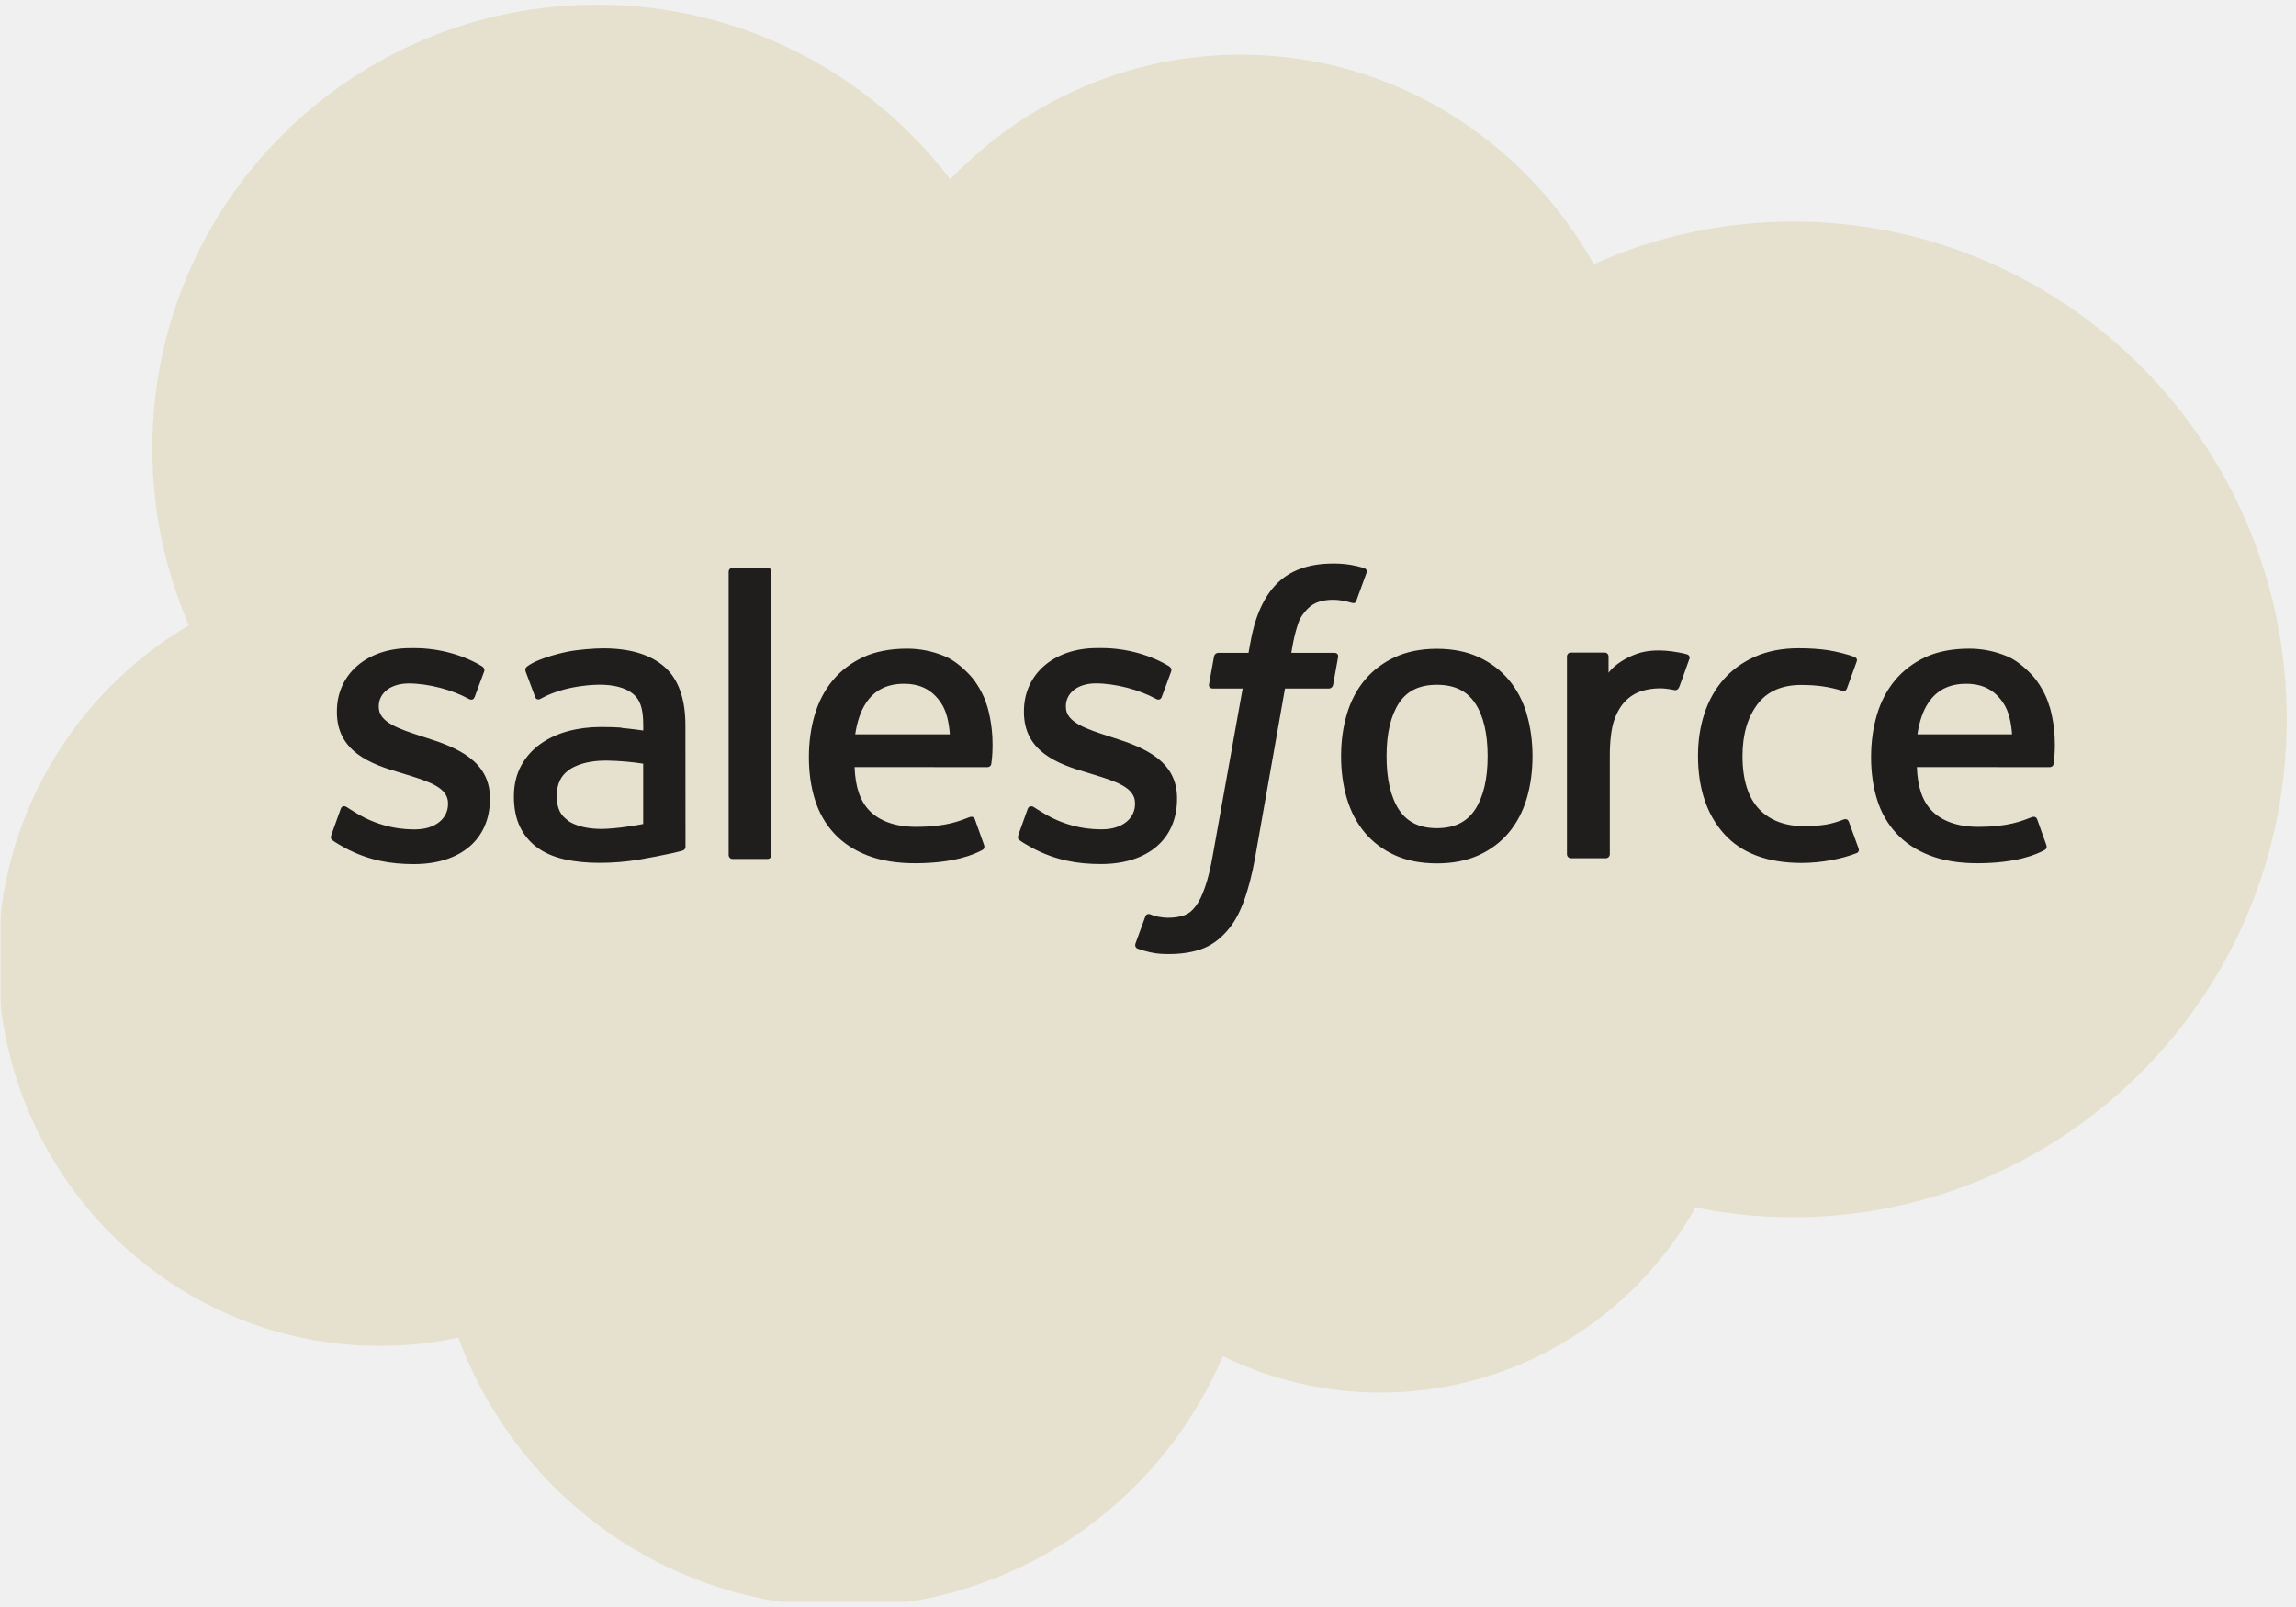
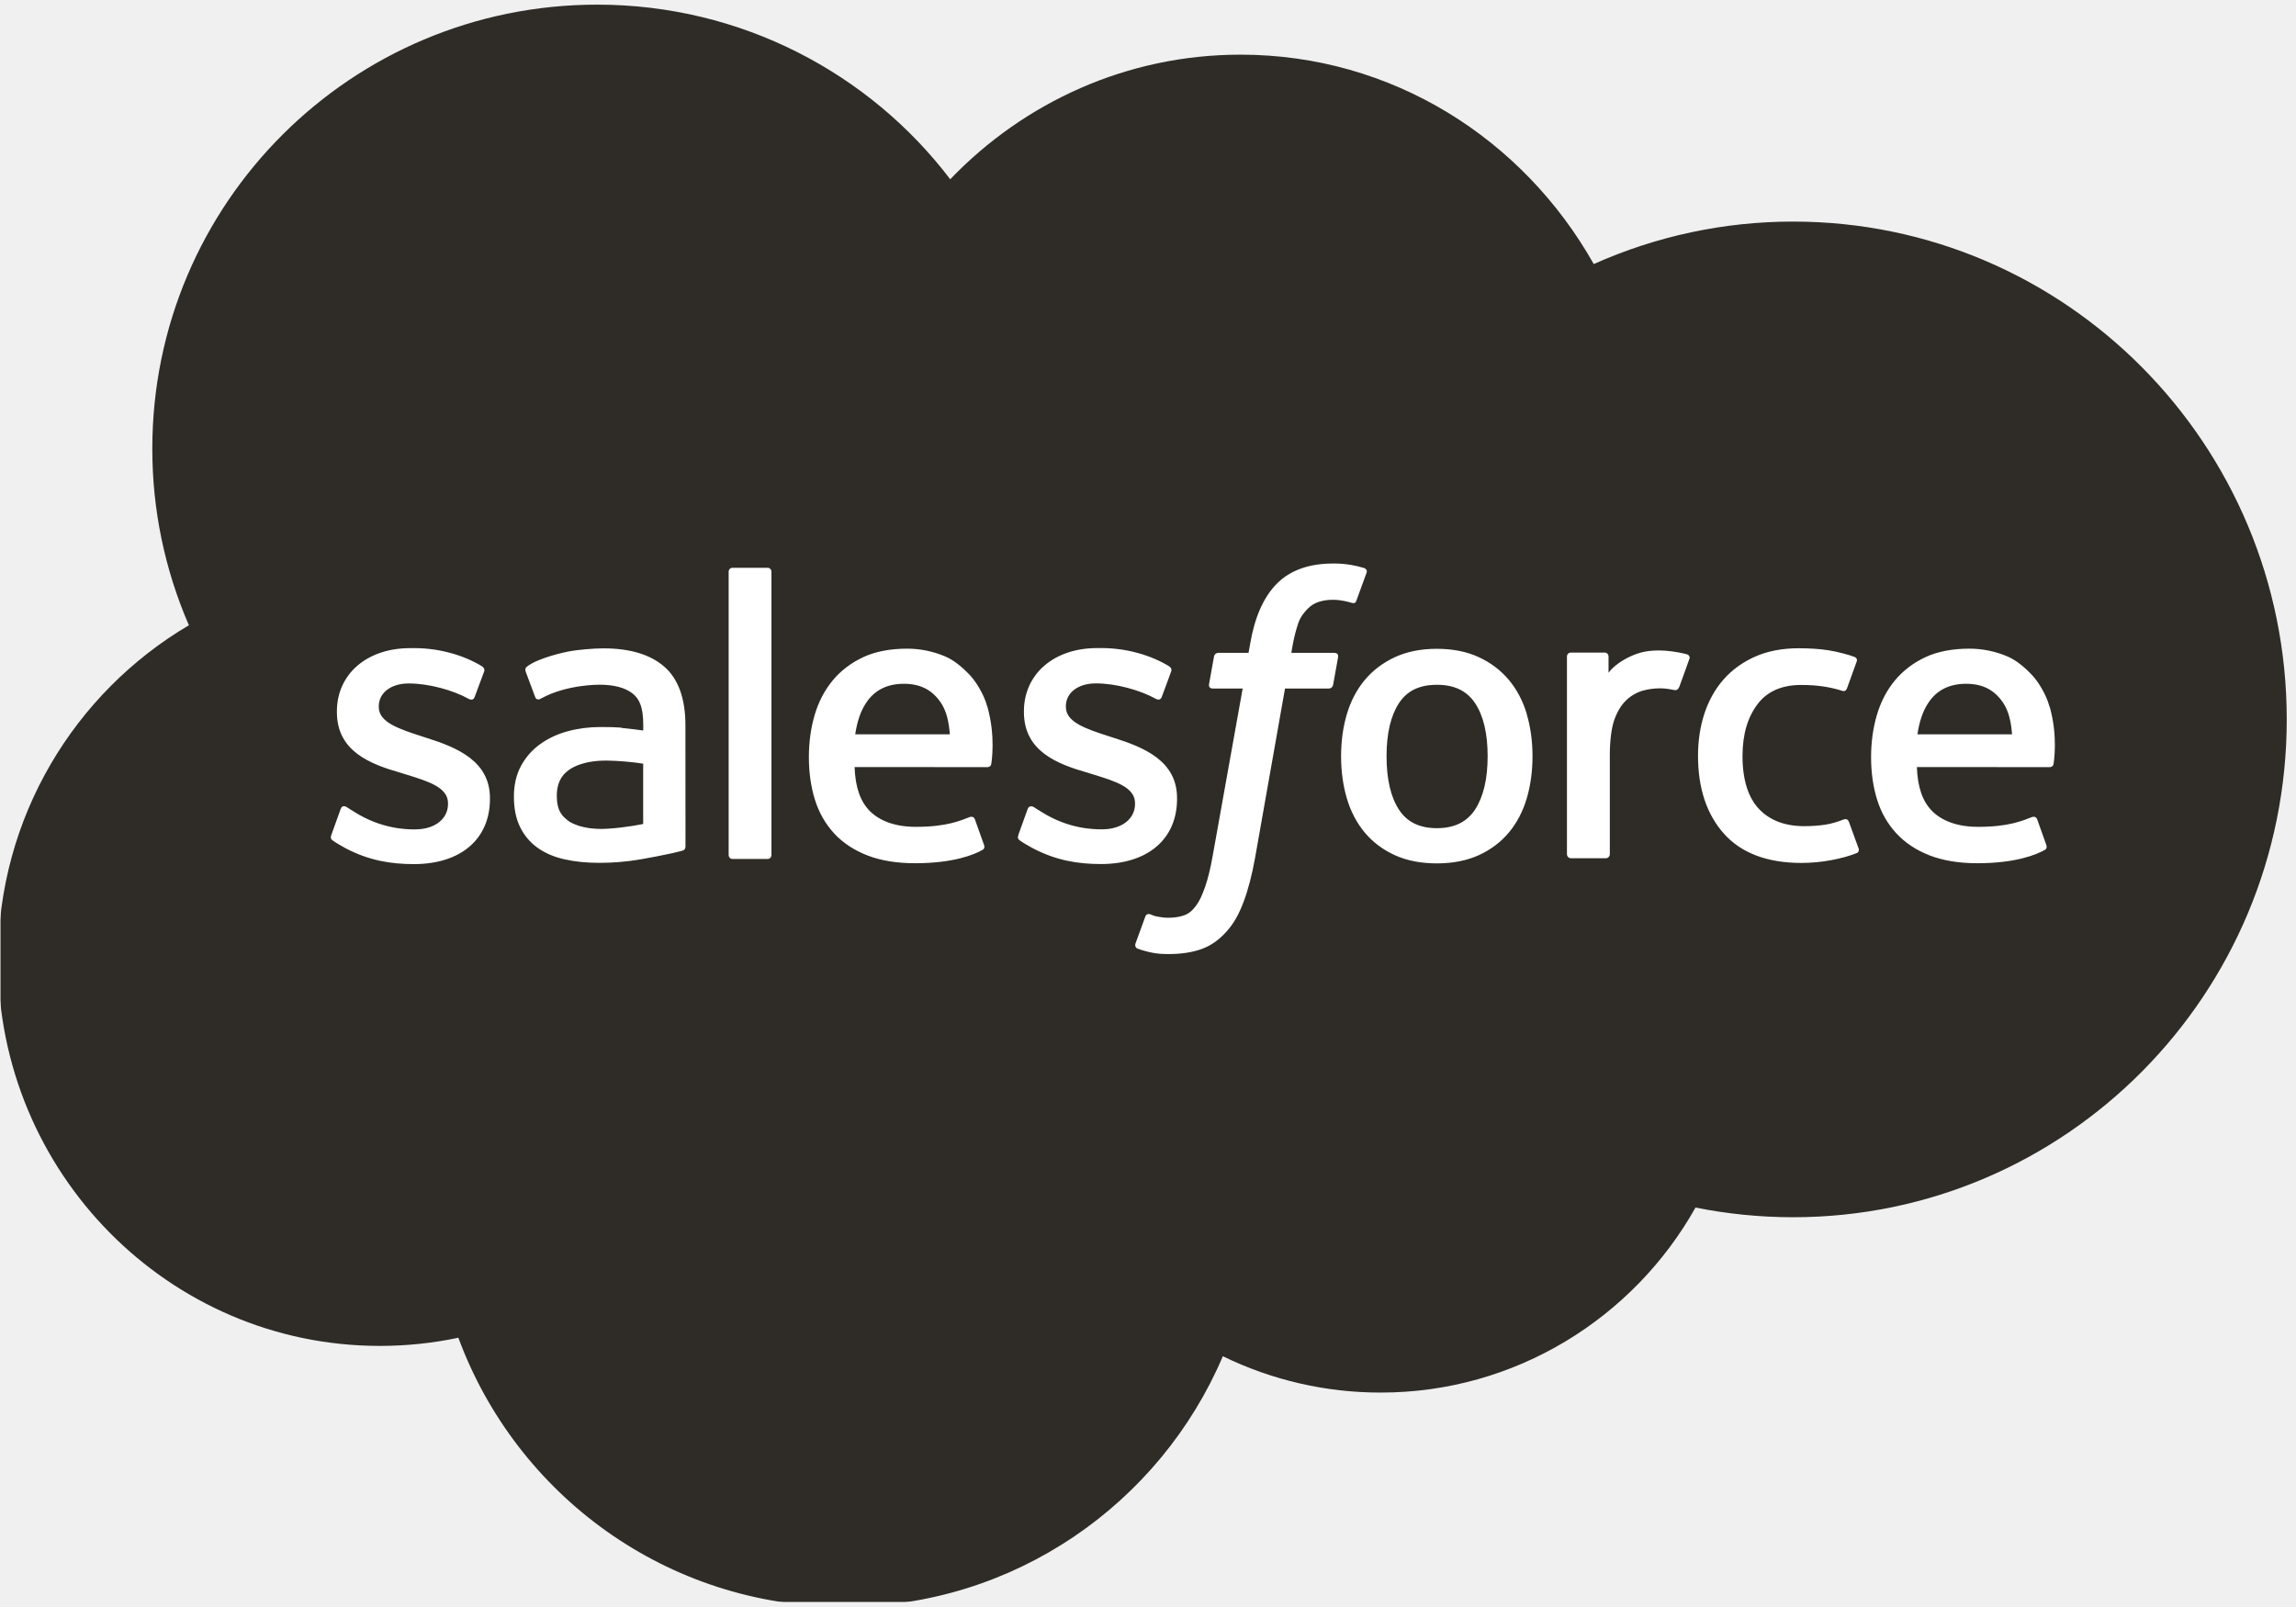
<svg xmlns="http://www.w3.org/2000/svg" xmlns:xlink="http://www.w3.org/1999/xlink" version="1.1" viewBox="0 0 273 191">
  <defs>
    <path id="a" d="m0.06 0.5h272v190h-272z" />
  </defs>
  <g fill-rule="evenodd">
    <mask id="b" fill="#fff">
      <use xlink:href="#a" />
    </mask>
-     <path d="m113 21.3c8.78-9.14 21-14.8 34.5-14.8 18 0 33.6 10 42 24.9a58 58 0 0 1 23.7-5.05c32.4 0 58.7 26.5 58.7 59.2s-26.3 59.2-58.7 59.2c-3.96 0-7.82-0.398-11.6-1.15-7.35 13.1-21.4 22-37.4 22a42.7 42.7 0 0 1-18.8-4.32c-7.45 17.5-24.8 29.8-45 29.8-21.1 0-39-13.3-45.9-32a45.1 45.1 0 0 1-9.34 0.972c-25.1 0-45.4-20.6-45.4-45.9 0-17 9.14-31.8 22.7-39.8a52.6 52.6 0 0 1-4.35-21c0-29.2 23.7-52.8 52.9-52.8 17.1 0 32.4 8.15 42 20.8" fill="#e6e1cf" mask="url(#b)" />
-     <path d="m39.4 99.3c-0.171 0.446 0.061 0.539 0.116 0.618 0.511 0.37 1.03 0.638 1.55 0.939 2.78 1.47 5.4 1.9 8.14 1.9 5.58 0 9.05-2.97 9.05-7.75v-0.094c0-4.42-3.92-6.03-7.58-7.18l-0.479-0.155c-2.77-0.898-5.16-1.68-5.16-3.5v-0.093c0-1.56 1.4-2.71 3.56-2.71 2.4 0 5.26 0.799 7.09 1.81 0 0 0.542 0.35 0.739-0.173 0.107-0.283 1.04-2.78 1.14-3.06 0.106-0.293-0.08-0.514-0.271-0.628-2.1-1.28-5-2.15-8-2.15l-0.557 2e-3c-5.11 0-8.68 3.09-8.68 7.51v0.095c0 4.66 3.94 6.18 7.62 7.23l0.592 0.184c2.68 0.824 5 1.54 5 3.42v0.094c0 1.73-1.51 3.02-3.93 3.02-0.941 0-3.94-0.016-7.19-2.07-0.393-0.229-0.617-0.394-0.92-0.579-0.16-0.097-0.56-0.272-0.734 0.252l-1.1 3.06m81.7 0c-0.171 0.446 0.061 0.539 0.118 0.618 0.509 0.37 1.03 0.638 1.55 0.939 2.78 1.47 5.4 1.9 8.14 1.9 5.58 0 9.05-2.97 9.05-7.75v-0.094c0-4.42-3.91-6.03-7.58-7.18l-0.479-0.155c-2.77-0.898-5.16-1.68-5.16-3.5v-0.093c0-1.56 1.4-2.71 3.56-2.71 2.4 0 5.25 0.799 7.09 1.81 0 0 0.542 0.35 0.74-0.173 0.106-0.283 1.04-2.78 1.13-3.06 0.107-0.293-0.08-0.514-0.27-0.628-2.1-1.28-5-2.15-8-2.15l-0.558 2e-3c-5.11 0-8.68 3.09-8.68 7.51v0.095c0 4.66 3.94 6.18 7.62 7.23l0.591 0.184c2.69 0.824 5 1.54 5 3.42v0.094c0 1.73-1.51 3.02-3.93 3.02-0.943 0-3.95-0.016-7.19-2.07-0.393-0.229-0.623-0.387-0.921-0.579-0.101-0.064-0.572-0.248-0.733 0.252l-1.1 3.06m55.8-9.36c0 2.7-0.504 4.83-1.49 6.34-0.984 1.49-2.47 2.22-4.54 2.22s-3.55-0.724-4.52-2.21c-0.977-1.5-1.47-3.64-1.47-6.34 0-2.7 0.496-4.82 1.47-6.31 0.968-1.48 2.44-2.19 4.52-2.19s3.56 0.717 4.54 2.19c0.992 1.49 1.49 3.61 1.49 6.31m4.66-5.01c-0.459-1.55-1.17-2.91-2.12-4.05-0.951-1.14-2.15-2.06-3.58-2.72-1.42-0.665-3.1-1-5-1s-3.57 0.337-5 1c-1.42 0.664-2.63 1.58-3.58 2.72-0.948 1.14-1.66 2.5-2.12 4.05-0.455 1.54-0.686 3.22-0.686 5.01 0 1.79 0.231 3.47 0.686 5.01 0.457 1.55 1.17 2.91 2.12 4.05 0.951 1.14 2.16 2.05 3.58 2.7 1.43 0.648 3.11 0.978 5 0.978 1.89 0 3.57-0.33 4.99-0.978 1.42-0.648 2.63-1.56 3.58-2.7 0.949-1.14 1.66-2.5 2.12-4.05 0.454-1.54 0.685-3.22 0.685-5.01 0-1.78-0.231-3.47-0.685-5.01m38.3 12.8c-0.153-0.453-0.595-0.282-0.595-0.282-0.677 0.259-1.4 0.499-2.17 0.619-0.776 0.122-1.64 0.183-2.55 0.183-2.25 0-4.05-0.671-5.33-2-1.29-1.33-2.01-3.47-2-6.37 7e-3 -2.64 0.645-4.62 1.79-6.14 1.13-1.5 2.87-2.28 5.17-2.28 1.92 0 3.39 0.223 4.93 0.705 0 0 0.365 0.159 0.54-0.322 0.409-1.13 0.711-1.94 1.15-3.18 0.124-0.355-0.18-0.505-0.291-0.548-0.604-0.236-2.03-0.623-3.11-0.786-1.01-0.154-2.18-0.234-3.5-0.234-1.96 0-3.7 0.335-5.19 0.999-1.49 0.663-2.75 1.58-3.75 2.72-1 1.14-1.76 2.5-2.27 4.05-0.505 1.54-0.76 3.23-0.76 5.02 0 3.86 1.04 6.99 3.1 9.28 2.06 2.3 5.16 3.46 9.2 3.46 2.39 0 4.84-0.483 6.6-1.18 0 0 0.336-0.162 0.19-0.554l-1.15-3.16m8.15-10.4c0.223-1.5 0.634-2.75 1.28-3.72 0.967-1.48 2.44-2.29 4.51-2.29 2.07 0 3.44 0.814 4.42 2.29 0.65 0.975 0.934 2.27 1.04 3.72l-11.3-2e-3zm15.7-3.3c-0.397-1.49-1.38-3-2.02-3.69-1.02-1.09-2.01-1.86-3-2.28a11.5 11.5 0 0 0-4.52-0.917c-1.97 0-3.76 0.333-5.21 1.01-1.45 0.682-2.67 1.61-3.63 2.77-0.959 1.16-1.68 2.53-2.14 4.1-0.46 1.55-0.692 3.25-0.692 5.03 0 1.82 0.241 3.51 0.715 5.04 0.479 1.54 1.25 2.89 2.29 4.01 1.04 1.13 2.37 2.01 3.97 2.63 1.59 0.615 3.52 0.934 5.73 0.927 4.56-0.015 6.96-1.03 7.94-1.58 0.175-0.098 0.34-0.267 0.134-0.754l-1.03-2.89c-0.158-0.431-0.594-0.275-0.594-0.275-1.13 0.422-2.73 1.18-6.48 1.17-2.45-4e-3 -4.26-0.727-5.4-1.86-1.16-1.16-1.74-2.85-1.83-5.25l15.8 0.012s0.416-4e-3 0.459-0.41c0.017-0.168 0.541-3.24-0.471-6.79zm-142 3.3c0.223-1.5 0.635-2.75 1.28-3.72 0.968-1.48 2.44-2.29 4.51-2.29 2.07 0 3.44 0.814 4.42 2.29 0.649 0.975 0.933 2.27 1.04 3.72l-11.3-2e-3zm15.7-3.3c-0.396-1.49-1.38-3-2.02-3.69-1.02-1.09-2.01-1.86-3-2.28a11.5 11.5 0 0 0-4.52-0.917c-1.97 0-3.76 0.333-5.21 1.01-1.45 0.682-2.67 1.61-3.63 2.77-0.957 1.16-1.68 2.53-2.14 4.1-0.459 1.55-0.69 3.25-0.69 5.03 0 1.82 0.239 3.51 0.716 5.04 0.478 1.54 1.25 2.89 2.28 4.01 1.04 1.13 2.37 2.01 3.97 2.63 1.59 0.615 3.51 0.934 5.73 0.927 4.56-0.015 6.96-1.03 7.94-1.58 0.174-0.098 0.34-0.267 0.133-0.754l-1.03-2.89c-0.159-0.431-0.595-0.275-0.595-0.275-1.13 0.422-2.73 1.18-6.48 1.17-2.44-4e-3 -4.26-0.727-5.4-1.86-1.16-1.16-1.74-2.85-1.83-5.25l15.8 0.012s0.416-4e-3 0.459-0.41c0.017-0.168 0.541-3.24-0.472-6.79zm-49.8 13.6c-0.619-0.494-0.705-0.615-0.91-0.936-0.313-0.483-0.473-1.17-0.473-2.05 0-1.38 0.46-2.38 1.41-3.05-0.01 2e-3 1.36-1.18 4.58-1.14a32 32 0 0 1 4.28 0.365v7.17h2e-3s-2 0.431-4.26 0.567c-3.21 0.193-4.63-0.924-4.62-0.921zm6.28-11.1c-0.64-0.047-1.47-0.07-2.46-0.07-1.35 0-2.66 0.168-3.88 0.498-1.23 0.332-2.34 0.846-3.29 1.53a7.63 7.63 0 0 0-2.29 2.6c-0.559 1.04-0.844 2.26-0.844 3.64 0 1.4 0.243 2.61 0.723 3.6a6.54 6.54 0 0 0 2.06 2.47c0.877 0.638 1.96 1.11 3.21 1.39 1.24 0.283 2.64 0.426 4.18 0.426 1.62 0 3.23-0.136 4.79-0.399a95.1 95.1 0 0 0 3.97-0.772c0.526-0.121 1.11-0.28 1.11-0.28 0.39-0.099 0.36-0.516 0.36-0.516l-9e-3 -14.4c0-3.16-0.844-5.51-2.51-6.96-1.66-1.45-4.09-2.18-7.24-2.18-1.18 0-3.09 0.16-4.23 0.389 0 0-3.44 0.668-4.86 1.78 0 0-0.312 0.192-0.142 0.627l1.12 3c0.139 0.389 0.518 0.256 0.518 0.256s0.119-0.047 0.259-0.13c3.03-1.65 6.87-1.6 6.87-1.6 1.7 0 3.02 0.345 3.9 1.02 0.861 0.661 1.3 1.66 1.3 3.76v0.667c-1.35-0.196-2.6-0.309-2.6-0.309zm127-8.13a0.428 0.428 0 0 0-0.237-0.568c-0.269-0.102-1.61-0.385-2.64-0.449-1.98-0.124-3.08 0.21-4.07 0.654-0.978 0.441-2.06 1.15-2.66 1.97l-2e-3 -1.92c0-0.264-0.187-0.477-0.453-0.477h-4.04c-0.262 0-0.452 0.213-0.452 0.477v23.5a0.48 0.48 0 0 0 0.479 0.479h4.14a0.479 0.479 0 0 0 0.478-0.479v-11.8c0-1.58 0.174-3.15 0.521-4.14 0.342-0.979 0.807-1.76 1.38-2.32a4.79 4.79 0 0 1 1.95-1.17 7.68 7.68 0 0 1 2.12-0.298c0.825 0 1.73 0.212 1.73 0.212 0.304 0.034 0.473-0.152 0.576-0.426 0.271-0.721 1.04-2.88 1.19-3.31" fill="#201d1d" />
-     <path d="M162.201 67.548a13.258 13.258 0 0 0-1.559-.37 12.217 12.217 0 0 0-2.144-.166c-2.853 0-5.102.806-6.681 2.398-1.568 1.58-2.635 3.987-3.17 7.154l-.193 1.069h-3.581s-.437-.018-.529.459l-.588 3.28c-.041.314.094.51.514.508h3.486l-3.537 19.743c-.277 1.59-.594 2.898-.945 3.889-.346.978-.684 1.711-1.1 2.243-.403.515-.785.894-1.444 1.115-.544.183-1.17.267-1.856.267-.382 0-.89-.064-1.265-.139-.375-.074-.57-.158-.851-.276 0 0-.409-.156-.57.254-.131.335-1.06 2.89-1.17 3.206-.112.312.045.558.243.629.464.166.809.272 1.441.421.878.207 1.618.22 2.311.22 1.452 0 2.775-.204 3.872-.6 1.104-.399 2.065-1.094 2.915-2.035.919-1.015 1.497-2.078 2.05-3.528.547-1.437 1.013-3.221 1.386-5.3l3.554-20.109h5.196s.438.016.529-.459l.588-3.28c.041-.314-.093-.51-.515-.508h-5.043c.025-.114.254-1.888.833-3.558.247-.713.712-1.288 1.106-1.683a3.273 3.273 0 0 1 1.321-.822 5.48 5.48 0 0 1 1.693-.244c.475 0 .941.057 1.296.131.489.104.679.159.807.197.514.157.583.005.684-.244l1.206-3.312c.124-.356-.178-.506-.29-.55m-70.474 34.117c0 .264-.188.479-.452.479h-4.183c-.265 0-.453-.215-.453-.479V67.997c0-.263.188-.476.453-.476h4.183c.264 0 .452.213.452.476v33.668" fill="#201d1d" />
+     <path d="m113 21.3c8.78-9.14 21-14.8 34.5-14.8 18 0 33.6 10 42 24.9a58 58 0 0 1 23.7-5.05c32.4 0 58.7 26.5 58.7 59.2s-26.3 59.2-58.7 59.2c-3.96 0-7.82-0.398-11.6-1.15-7.35 13.1-21.4 22-37.4 22a42.7 42.7 0 0 1-18.8-4.32c-7.45 17.5-24.8 29.8-45 29.8-21.1 0-39-13.3-45.9-32a45.1 45.1 0 0 1-9.34 0.972c-25.1 0-45.4-20.6-45.4-45.9 0-17 9.14-31.8 22.7-39.8a52.6 52.6 0 0 1-4.35-21c0-29.2 23.7-52.8 52.9-52.8 17.1 0 32.4 8.15 42 20.8" fill="#2f2c27" mask="url(#b)" />
+     <path d="m39.4 99.3c-0.171 0.446 0.061 0.539 0.116 0.618 0.511 0.37 1.03 0.638 1.55 0.939 2.78 1.47 5.4 1.9 8.14 1.9 5.58 0 9.05-2.97 9.05-7.75v-0.094c0-4.42-3.92-6.03-7.58-7.18l-0.479-0.155c-2.77-0.898-5.16-1.68-5.16-3.5v-0.093c0-1.56 1.4-2.71 3.56-2.71 2.4 0 5.26 0.799 7.09 1.81 0 0 0.542 0.35 0.739-0.173 0.107-0.283 1.04-2.78 1.14-3.06 0.106-0.293-0.08-0.514-0.271-0.628-2.1-1.28-5-2.15-8-2.15l-0.557 2e-3c-5.11 0-8.68 3.09-8.68 7.51v0.095c0 4.66 3.94 6.18 7.62 7.23l0.592 0.184c2.68 0.824 5 1.54 5 3.42v0.094c0 1.73-1.51 3.02-3.93 3.02-0.941 0-3.94-0.016-7.19-2.07-0.393-0.229-0.617-0.394-0.92-0.579-0.16-0.097-0.56-0.272-0.734 0.252l-1.1 3.06m81.7 0c-0.171 0.446 0.061 0.539 0.118 0.618 0.509 0.37 1.03 0.638 1.55 0.939 2.78 1.47 5.4 1.9 8.14 1.9 5.58 0 9.05-2.97 9.05-7.75v-0.094c0-4.42-3.91-6.03-7.58-7.18l-0.479-0.155c-2.77-0.898-5.16-1.68-5.16-3.5v-0.093c0-1.56 1.4-2.71 3.56-2.71 2.4 0 5.25 0.799 7.09 1.81 0 0 0.542 0.35 0.74-0.173 0.106-0.283 1.04-2.78 1.13-3.06 0.107-0.293-0.08-0.514-0.27-0.628-2.1-1.28-5-2.15-8-2.15l-0.558 2e-3c-5.11 0-8.68 3.09-8.68 7.51v0.095c0 4.66 3.94 6.18 7.62 7.23l0.591 0.184c2.69 0.824 5 1.54 5 3.42v0.094c0 1.73-1.51 3.02-3.93 3.02-0.943 0-3.95-0.016-7.19-2.07-0.393-0.229-0.623-0.387-0.921-0.579-0.101-0.064-0.572-0.248-0.733 0.252l-1.1 3.06m55.8-9.36c0 2.7-0.504 4.83-1.49 6.34-0.984 1.49-2.47 2.22-4.54 2.22s-3.55-0.724-4.52-2.21c-0.977-1.5-1.47-3.64-1.47-6.34 0-2.7 0.496-4.82 1.47-6.31 0.968-1.48 2.44-2.19 4.52-2.19s3.56 0.717 4.54 2.19c0.992 1.49 1.49 3.61 1.49 6.31m4.66-5.01c-0.459-1.55-1.17-2.91-2.12-4.05-0.951-1.14-2.15-2.06-3.58-2.72-1.42-0.665-3.1-1-5-1s-3.57 0.337-5 1c-1.42 0.664-2.63 1.58-3.58 2.72-0.948 1.14-1.66 2.5-2.12 4.05-0.455 1.54-0.686 3.22-0.686 5.01 0 1.79 0.231 3.47 0.686 5.01 0.457 1.55 1.17 2.91 2.12 4.05 0.951 1.14 2.16 2.05 3.58 2.7 1.43 0.648 3.11 0.978 5 0.978 1.89 0 3.57-0.33 4.99-0.978 1.42-0.648 2.63-1.56 3.58-2.7 0.949-1.14 1.66-2.5 2.12-4.05 0.454-1.54 0.685-3.22 0.685-5.01 0-1.78-0.231-3.47-0.685-5.01m38.3 12.8c-0.153-0.453-0.595-0.282-0.595-0.282-0.677 0.259-1.4 0.499-2.17 0.619-0.776 0.122-1.64 0.183-2.55 0.183-2.25 0-4.05-0.671-5.33-2-1.29-1.33-2.01-3.47-2-6.37 7e-3 -2.64 0.645-4.62 1.79-6.14 1.13-1.5 2.87-2.28 5.17-2.28 1.92 0 3.39 0.223 4.93 0.705 0 0 0.365 0.159 0.54-0.322 0.409-1.13 0.711-1.94 1.15-3.18 0.124-0.355-0.18-0.505-0.291-0.548-0.604-0.236-2.03-0.623-3.11-0.786-1.01-0.154-2.18-0.234-3.5-0.234-1.96 0-3.7 0.335-5.19 0.999-1.49 0.663-2.75 1.58-3.75 2.72-1 1.14-1.76 2.5-2.27 4.05-0.505 1.54-0.76 3.23-0.76 5.02 0 3.86 1.04 6.99 3.1 9.28 2.06 2.3 5.16 3.46 9.2 3.46 2.39 0 4.84-0.483 6.6-1.18 0 0 0.336-0.162 0.19-0.554l-1.15-3.16m8.15-10.4c0.223-1.5 0.634-2.75 1.28-3.72 0.967-1.48 2.44-2.29 4.51-2.29 2.07 0 3.44 0.814 4.42 2.29 0.65 0.975 0.934 2.27 1.04 3.72l-11.3-2e-3zm15.7-3.3c-0.397-1.49-1.38-3-2.02-3.69-1.02-1.09-2.01-1.86-3-2.28a11.5 11.5 0 0 0-4.52-0.917c-1.97 0-3.76 0.333-5.21 1.01-1.45 0.682-2.67 1.61-3.63 2.77-0.959 1.16-1.68 2.53-2.14 4.1-0.46 1.55-0.692 3.25-0.692 5.03 0 1.82 0.241 3.51 0.715 5.04 0.479 1.54 1.25 2.89 2.29 4.01 1.04 1.13 2.37 2.01 3.97 2.63 1.59 0.615 3.52 0.934 5.73 0.927 4.56-0.015 6.96-1.03 7.94-1.58 0.175-0.098 0.34-0.267 0.134-0.754l-1.03-2.89c-0.158-0.431-0.594-0.275-0.594-0.275-1.13 0.422-2.73 1.18-6.48 1.17-2.45-4e-3 -4.26-0.727-5.4-1.86-1.16-1.16-1.74-2.85-1.83-5.25l15.8 0.012s0.416-4e-3 0.459-0.41c0.017-0.168 0.541-3.24-0.471-6.79zm-142 3.3c0.223-1.5 0.635-2.75 1.28-3.72 0.968-1.48 2.44-2.29 4.51-2.29 2.07 0 3.44 0.814 4.42 2.29 0.649 0.975 0.933 2.27 1.04 3.72l-11.3-2e-3zm15.7-3.3c-0.396-1.49-1.38-3-2.02-3.69-1.02-1.09-2.01-1.86-3-2.28a11.5 11.5 0 0 0-4.52-0.917c-1.97 0-3.76 0.333-5.21 1.01-1.45 0.682-2.67 1.61-3.63 2.77-0.957 1.16-1.68 2.53-2.14 4.1-0.459 1.55-0.69 3.25-0.69 5.03 0 1.82 0.239 3.51 0.716 5.04 0.478 1.54 1.25 2.89 2.28 4.01 1.04 1.13 2.37 2.01 3.97 2.63 1.59 0.615 3.51 0.934 5.73 0.927 4.56-0.015 6.96-1.03 7.94-1.58 0.174-0.098 0.34-0.267 0.133-0.754l-1.03-2.89c-0.159-0.431-0.595-0.275-0.595-0.275-1.13 0.422-2.73 1.18-6.48 1.17-2.44-4e-3 -4.26-0.727-5.4-1.86-1.16-1.16-1.74-2.85-1.83-5.25l15.8 0.012s0.416-4e-3 0.459-0.41c0.017-0.168 0.541-3.24-0.472-6.79zm-49.8 13.6c-0.619-0.494-0.705-0.615-0.91-0.936-0.313-0.483-0.473-1.17-0.473-2.05 0-1.38 0.46-2.38 1.41-3.05-0.01 2e-3 1.36-1.18 4.58-1.14a32 32 0 0 1 4.28 0.365v7.17h2e-3s-2 0.431-4.26 0.567c-3.21 0.193-4.63-0.924-4.62-0.921zm6.28-11.1c-0.64-0.047-1.47-0.07-2.46-0.07-1.35 0-2.66 0.168-3.88 0.498-1.23 0.332-2.34 0.846-3.29 1.53a7.63 7.63 0 0 0-2.29 2.6c-0.559 1.04-0.844 2.26-0.844 3.64 0 1.4 0.243 2.61 0.723 3.6a6.54 6.54 0 0 0 2.06 2.47c0.877 0.638 1.96 1.11 3.21 1.39 1.24 0.283 2.64 0.426 4.18 0.426 1.62 0 3.23-0.136 4.79-0.399a95.1 95.1 0 0 0 3.97-0.772c0.526-0.121 1.11-0.28 1.11-0.28 0.39-0.099 0.36-0.516 0.36-0.516l-9e-3 -14.4c0-3.16-0.844-5.51-2.51-6.96-1.66-1.45-4.09-2.18-7.24-2.18-1.18 0-3.09 0.16-4.23 0.389 0 0-3.44 0.668-4.86 1.78 0 0-0.312 0.192-0.142 0.627l1.12 3c0.139 0.389 0.518 0.256 0.518 0.256s0.119-0.047 0.259-0.13c3.03-1.65 6.87-1.6 6.87-1.6 1.7 0 3.02 0.345 3.9 1.02 0.861 0.661 1.3 1.66 1.3 3.76v0.667c-1.35-0.196-2.6-0.309-2.6-0.309zm127-8.13a0.428 0.428 0 0 0-0.237-0.568c-0.269-0.102-1.61-0.385-2.64-0.449-1.98-0.124-3.08 0.21-4.07 0.654-0.978 0.441-2.06 1.15-2.66 1.97l-2e-3 -1.92c0-0.264-0.187-0.477-0.453-0.477h-4.04c-0.262 0-0.452 0.213-0.452 0.477v23.5a0.48 0.48 0 0 0 0.479 0.479h4.14a0.479 0.479 0 0 0 0.478-0.479v-11.8c0-1.58 0.174-3.15 0.521-4.14 0.342-0.979 0.807-1.76 1.38-2.32a4.79 4.79 0 0 1 1.95-1.17 7.68 7.68 0 0 1 2.12-0.298c0.825 0 1.73 0.212 1.73 0.212 0.304 0.034 0.473-0.152 0.576-0.426 0.271-0.721 1.04-2.88 1.19-3.31" fill="#fff" />
+     <path d="M162.201 67.548a13.258 13.258 0 0 0-1.559-.37 12.217 12.217 0 0 0-2.144-.166c-2.853 0-5.102.806-6.681 2.398-1.568 1.58-2.635 3.987-3.17 7.154l-.193 1.069h-3.581s-.437-.018-.529.459l-.588 3.28c-.041.314.094.51.514.508h3.486l-3.537 19.743c-.277 1.59-.594 2.898-.945 3.889-.346.978-.684 1.711-1.1 2.243-.403.515-.785.894-1.444 1.115-.544.183-1.17.267-1.856.267-.382 0-.89-.064-1.265-.139-.375-.074-.57-.158-.851-.276 0 0-.409-.156-.57.254-.131.335-1.06 2.89-1.17 3.206-.112.312.045.558.243.629.464.166.809.272 1.441.421.878.207 1.618.22 2.311.22 1.452 0 2.775-.204 3.872-.6 1.104-.399 2.065-1.094 2.915-2.035.919-1.015 1.497-2.078 2.05-3.528.547-1.437 1.013-3.221 1.386-5.3l3.554-20.109h5.196s.438.016.529-.459l.588-3.28c.041-.314-.093-.51-.515-.508h-5.043c.025-.114.254-1.888.833-3.558.247-.713.712-1.288 1.106-1.683a3.273 3.273 0 0 1 1.321-.822 5.48 5.48 0 0 1 1.693-.244c.475 0 .941.057 1.296.131.489.104.679.159.807.197.514.157.583.005.684-.244l1.206-3.312c.124-.356-.178-.506-.29-.55m-70.474 34.117c0 .264-.188.479-.452.479h-4.183c-.265 0-.453-.215-.453-.479V67.997c0-.263.188-.476.453-.476h4.183c.264 0 .452.213.452.476v33.668" fill="#fff" />
  </g>
</svg>
